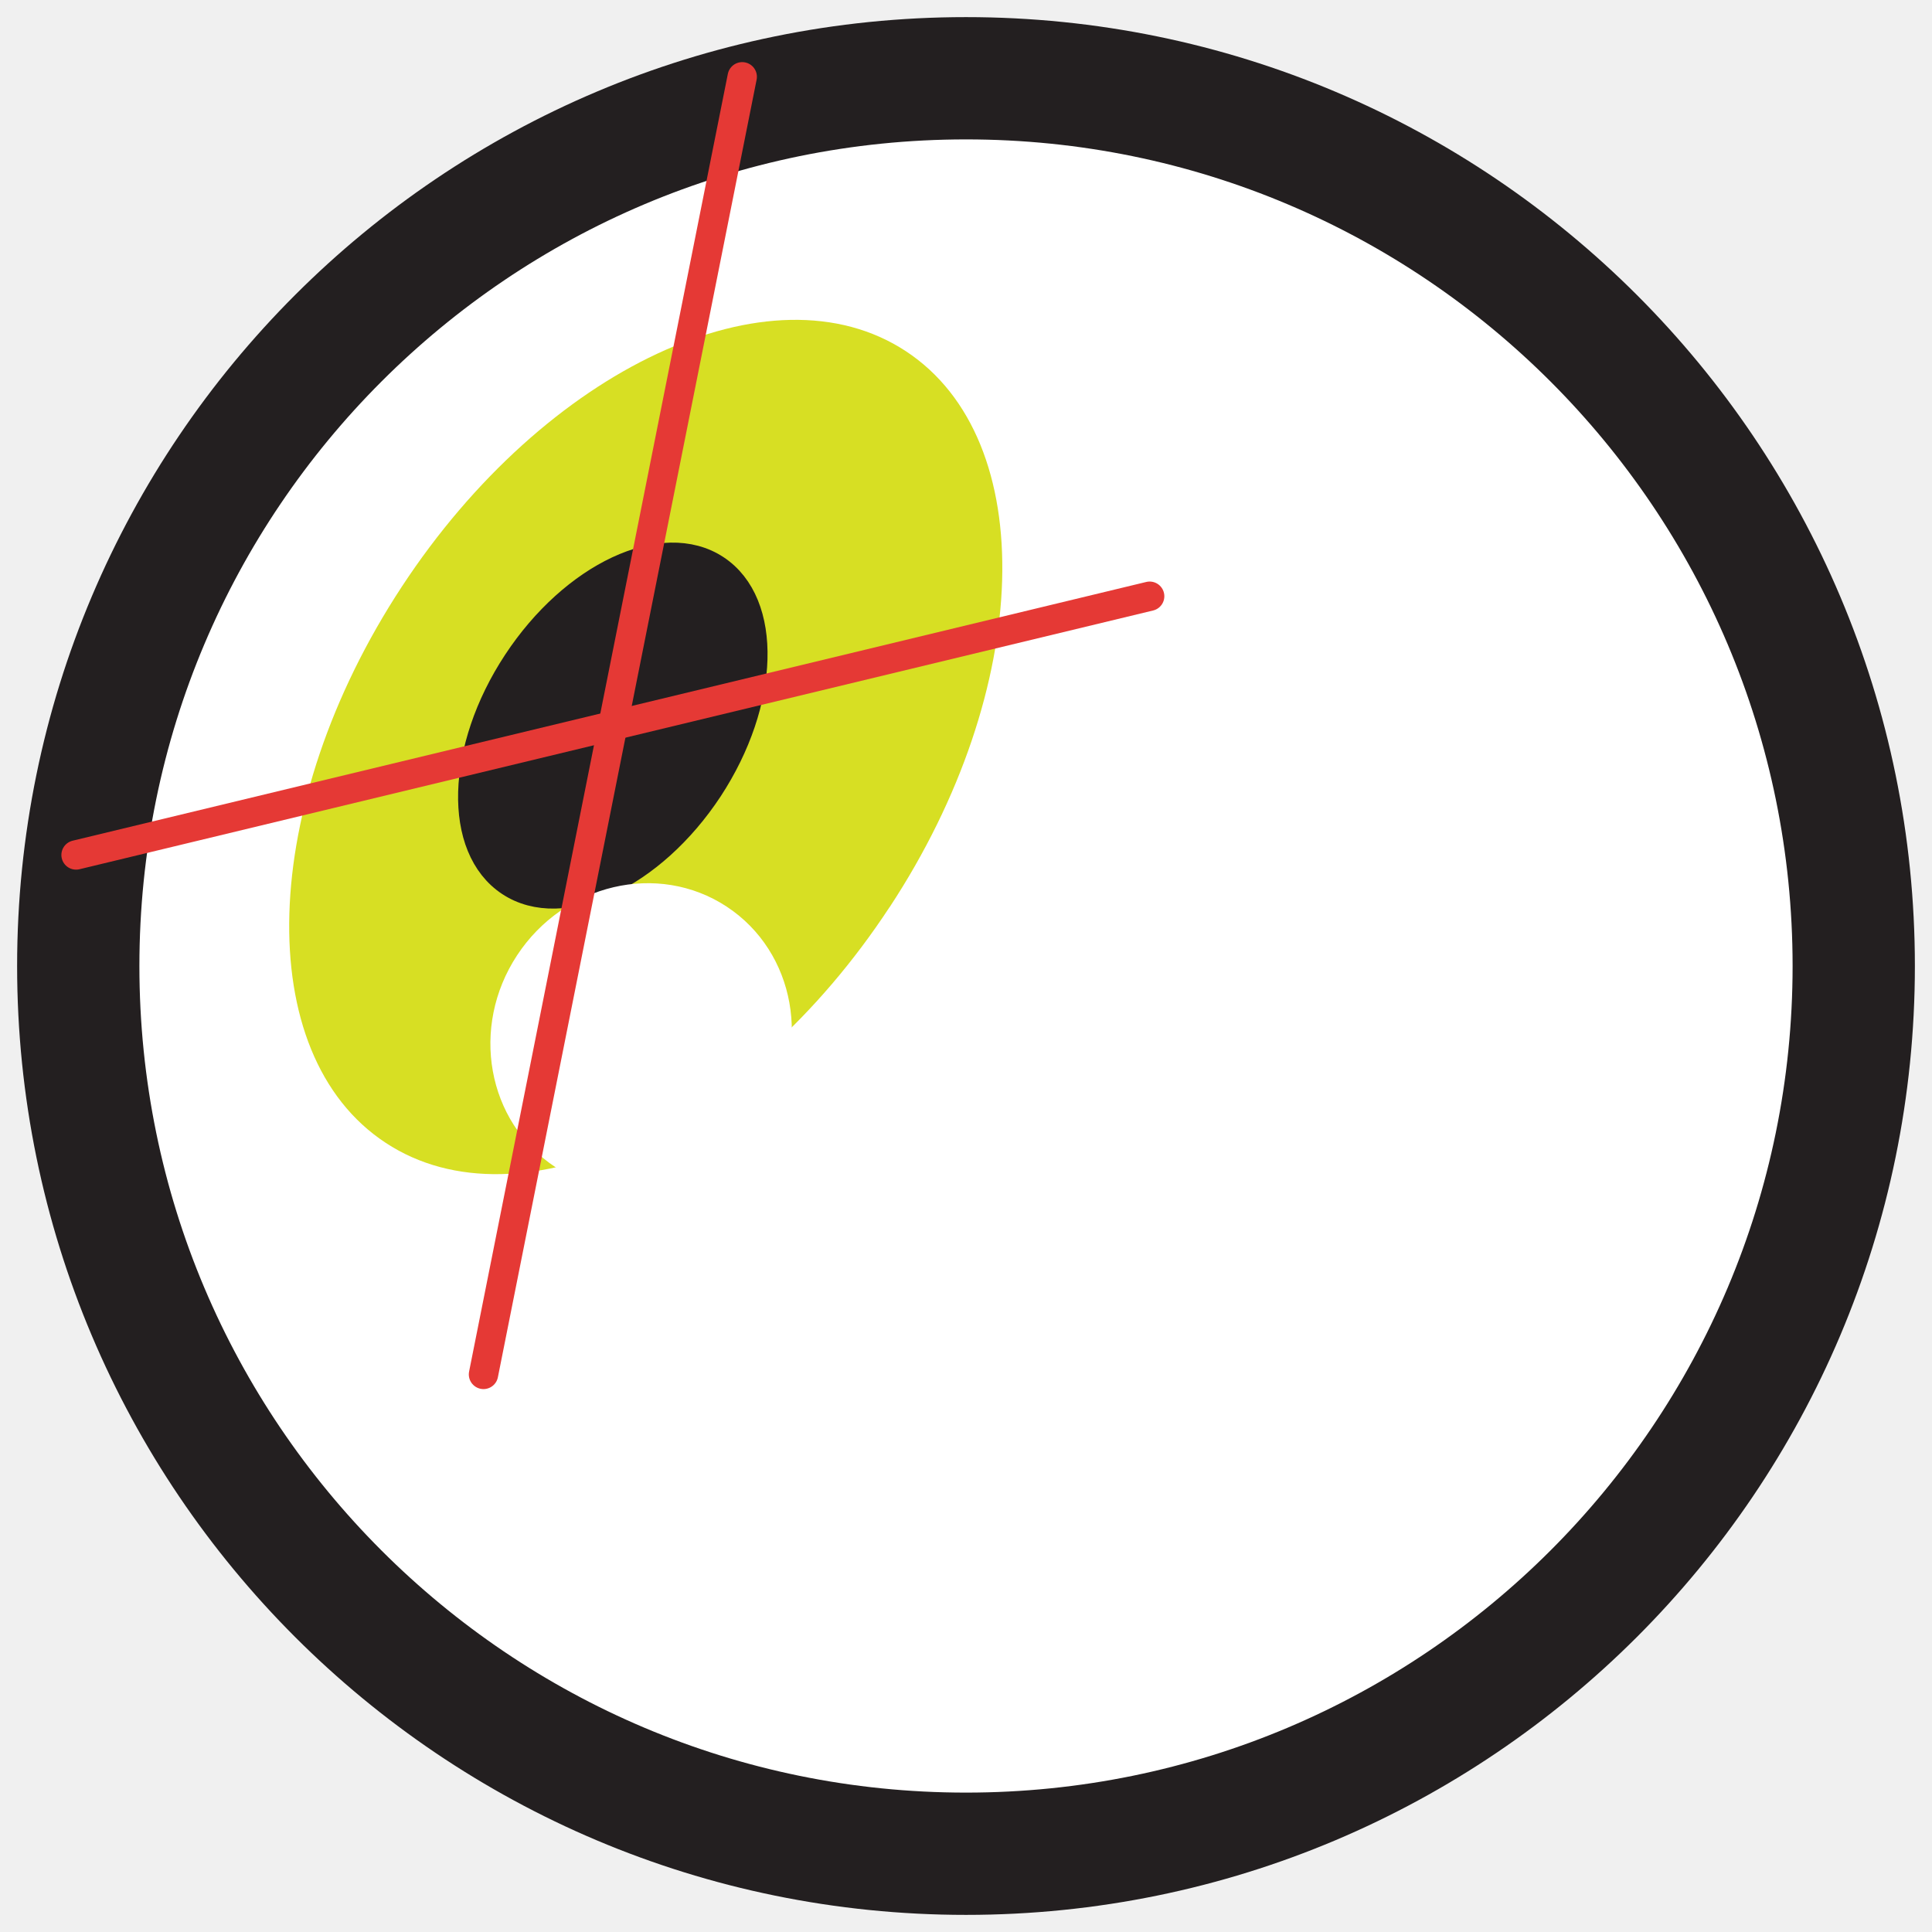
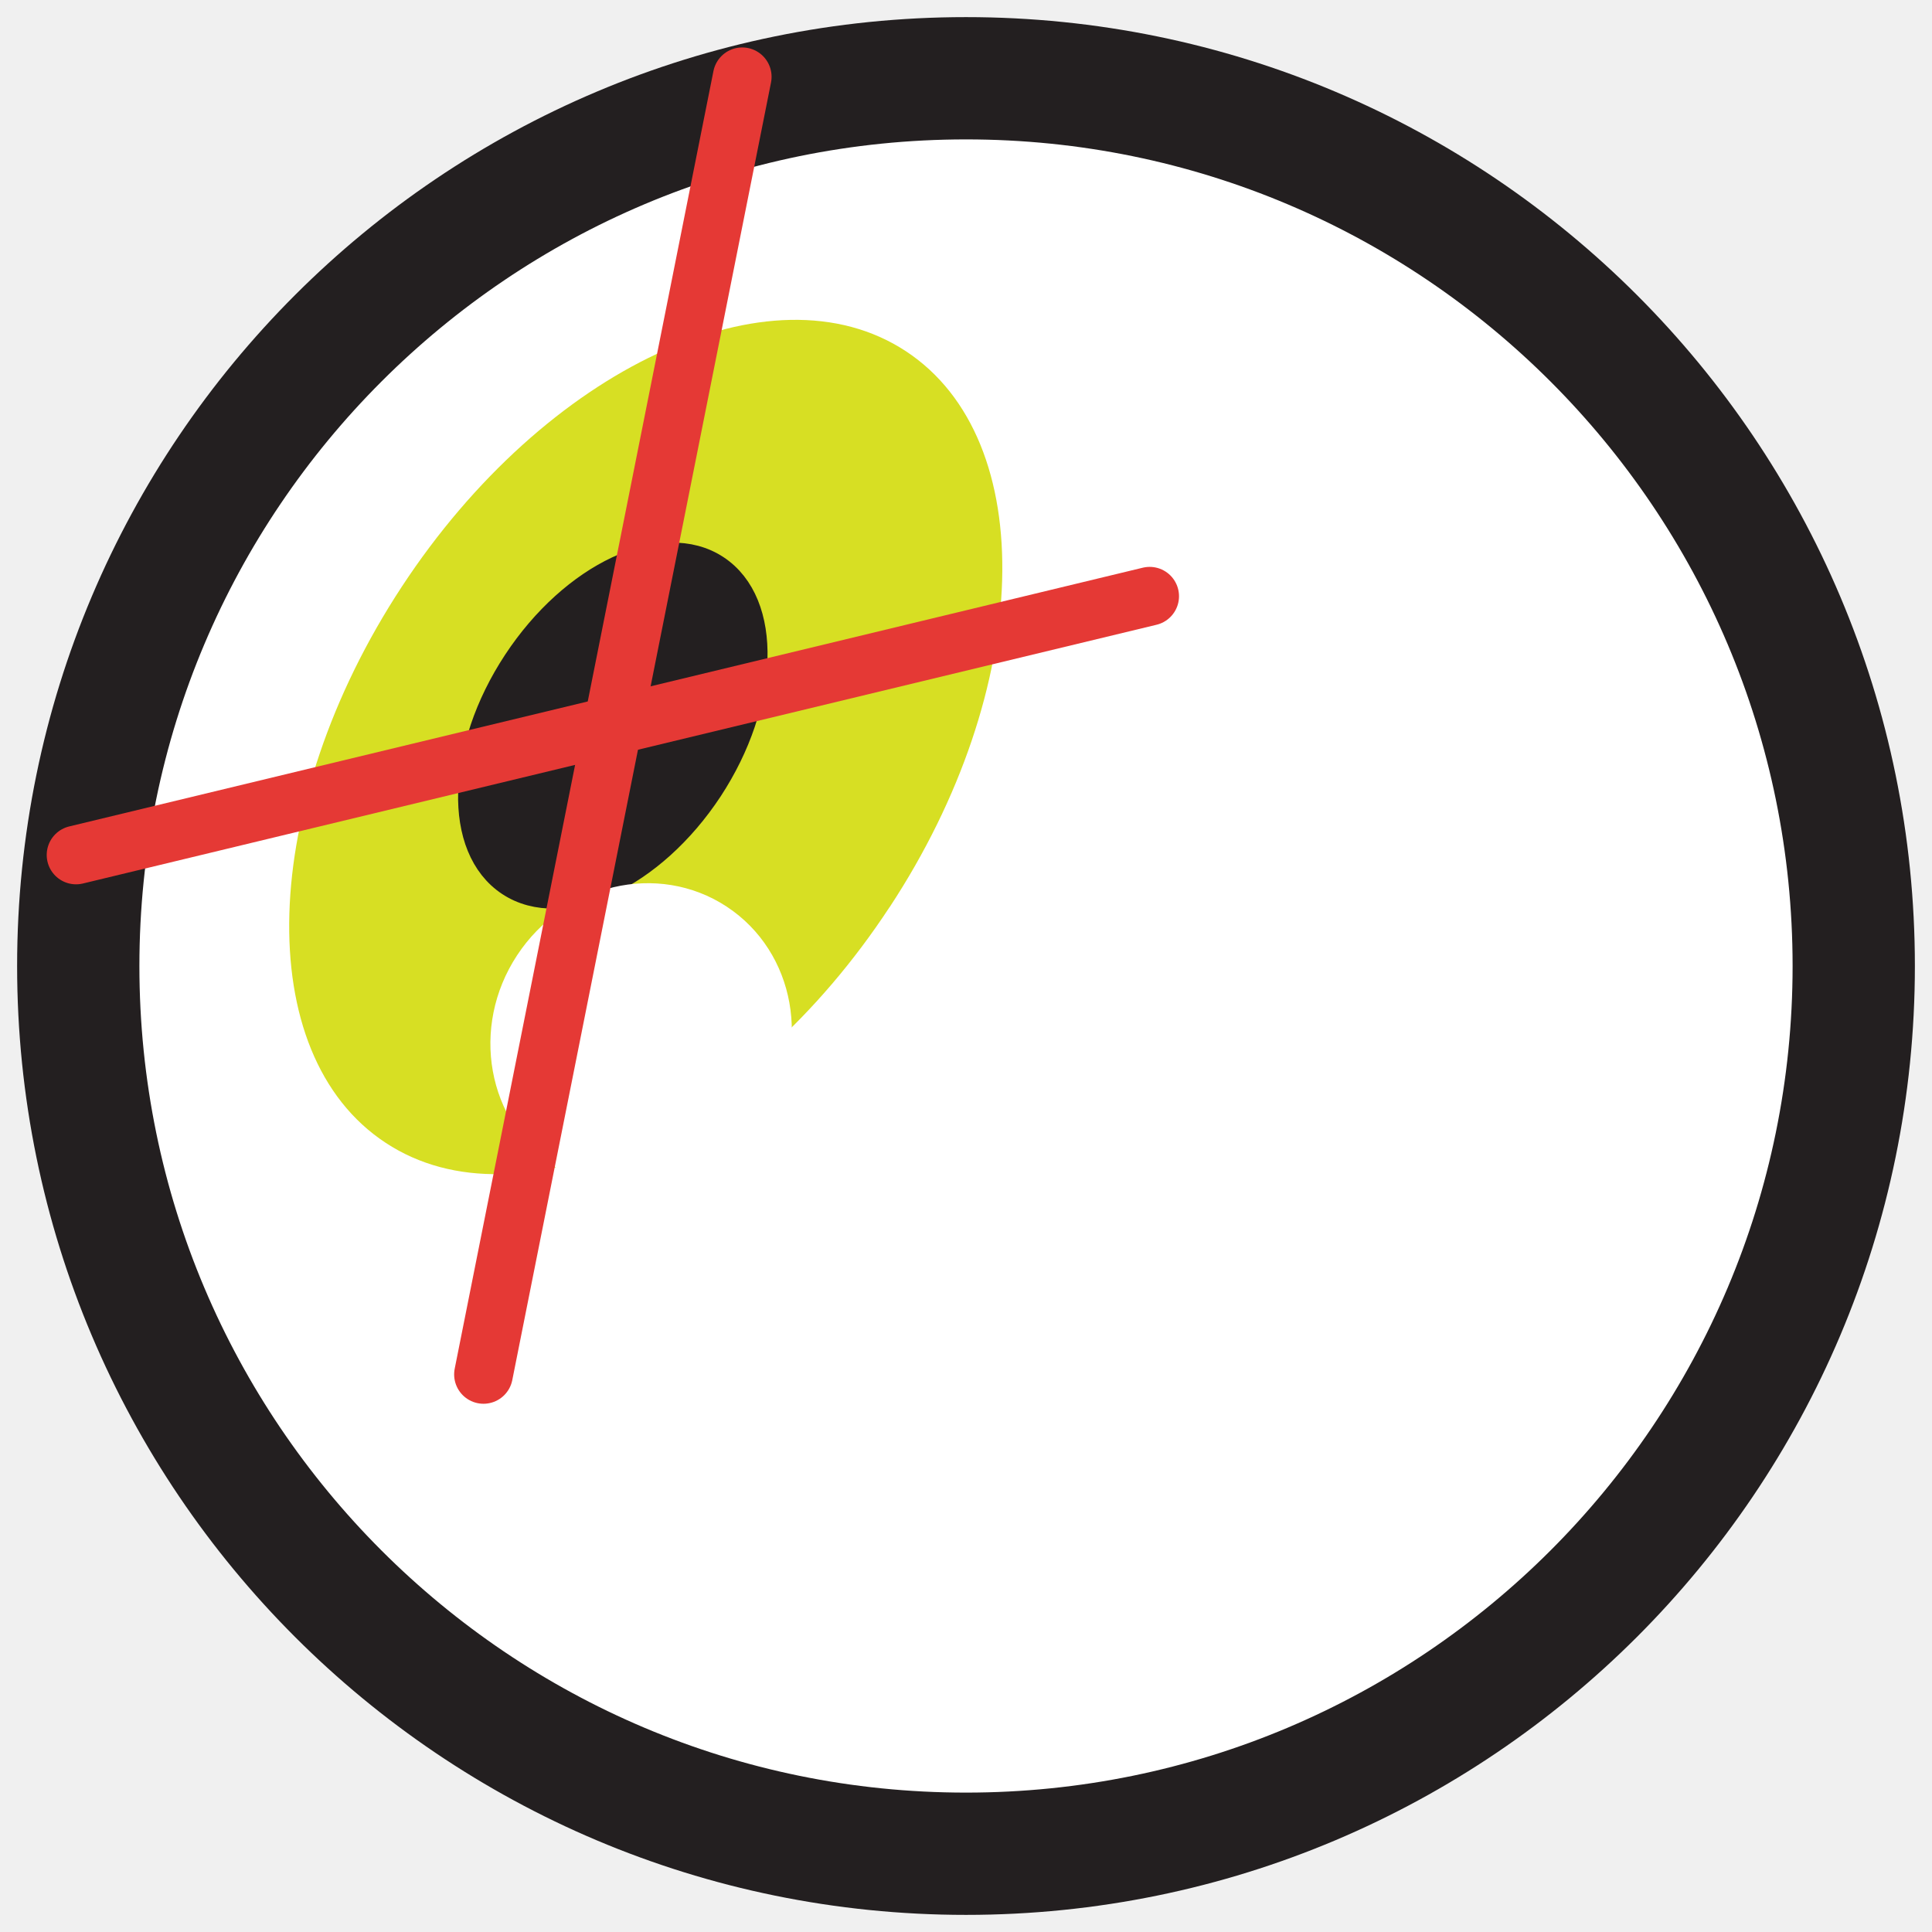
<svg xmlns="http://www.w3.org/2000/svg" viewBox="75.56 66.37 79 79" width="256" height="256">
  <circle cx="115.06" cy="105.87" r="36.3" fill="#ffffff" stroke="#231f20" stroke-width="5" />
  <path fill="#d7df23" d="M111.93,103.47c-5.87,8.94-15.1,13.25-20.6,9.63-5.51-3.62-5.21-13.8.66-22.74,5.87-8.94,15.1-13.25,20.61-9.63,5.51,3.62,5.21,13.8-.66,22.73Z" />
  <path fill="#231f20" stroke="#231f20" d="M104.61,98.66c-2.35,3.57-6.04,5.3-8.24,3.85-2.2-1.45-2.09-5.52.26-9.09,2.35-3.57,6.04-5.3,8.24-3.85,2.2,1.45,2.08,5.52-.26,9.09Z" />
  <path fill="#ffffff" stroke="#ffffff" d="M97.12,105.71c1.78-2.71,5.31-3.54,7.88-1.85,2.57,1.69,3.21,5.26,1.43,7.97-1.78,2.71-5.31,3.54-7.88,1.85-2.57-1.69-3.21-5.26-1.43-7.97Z" />
-   <g stroke="#e53935" stroke-width="1.2" stroke-linecap="round">
+   <g stroke="#e53935" stroke-width="2.4" stroke-linecap="round">
    <line x1="105.91" y1="69.51" x2="95.33" y2="122.57" />
    <line x1="78.67" y1="101.33" x2="122.57" y2="90.75" />
  </g>
</svg>
